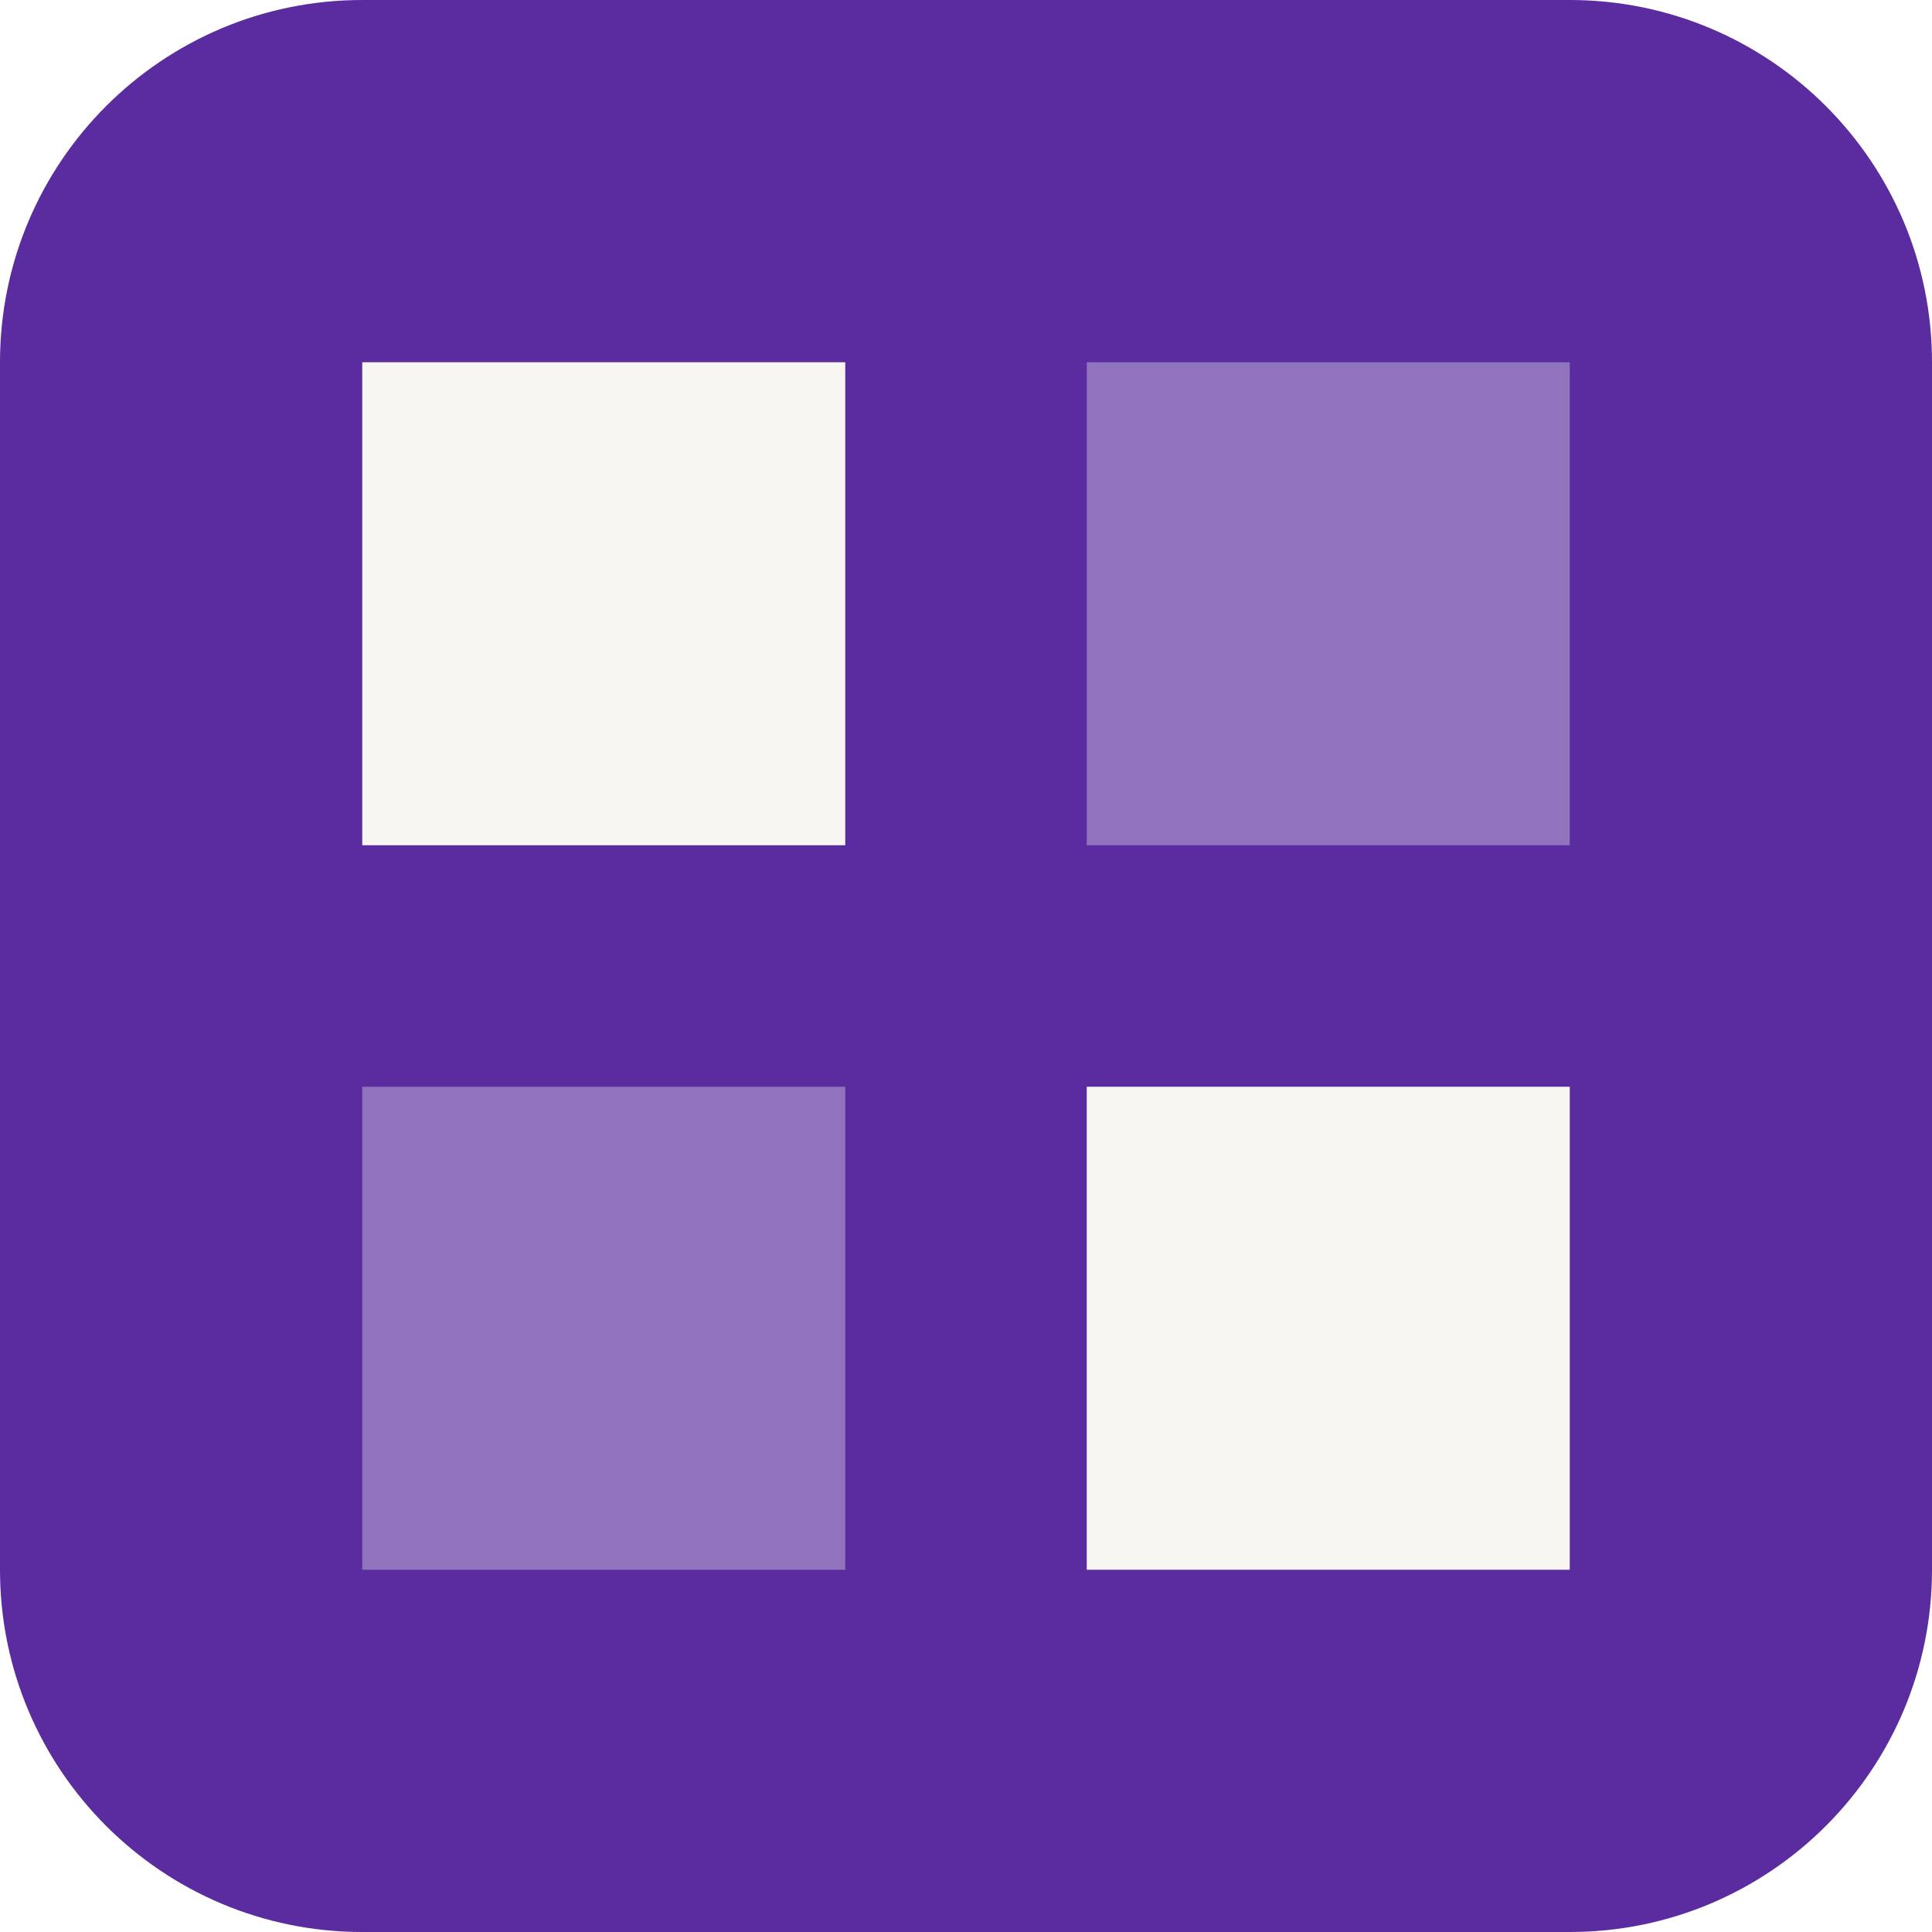
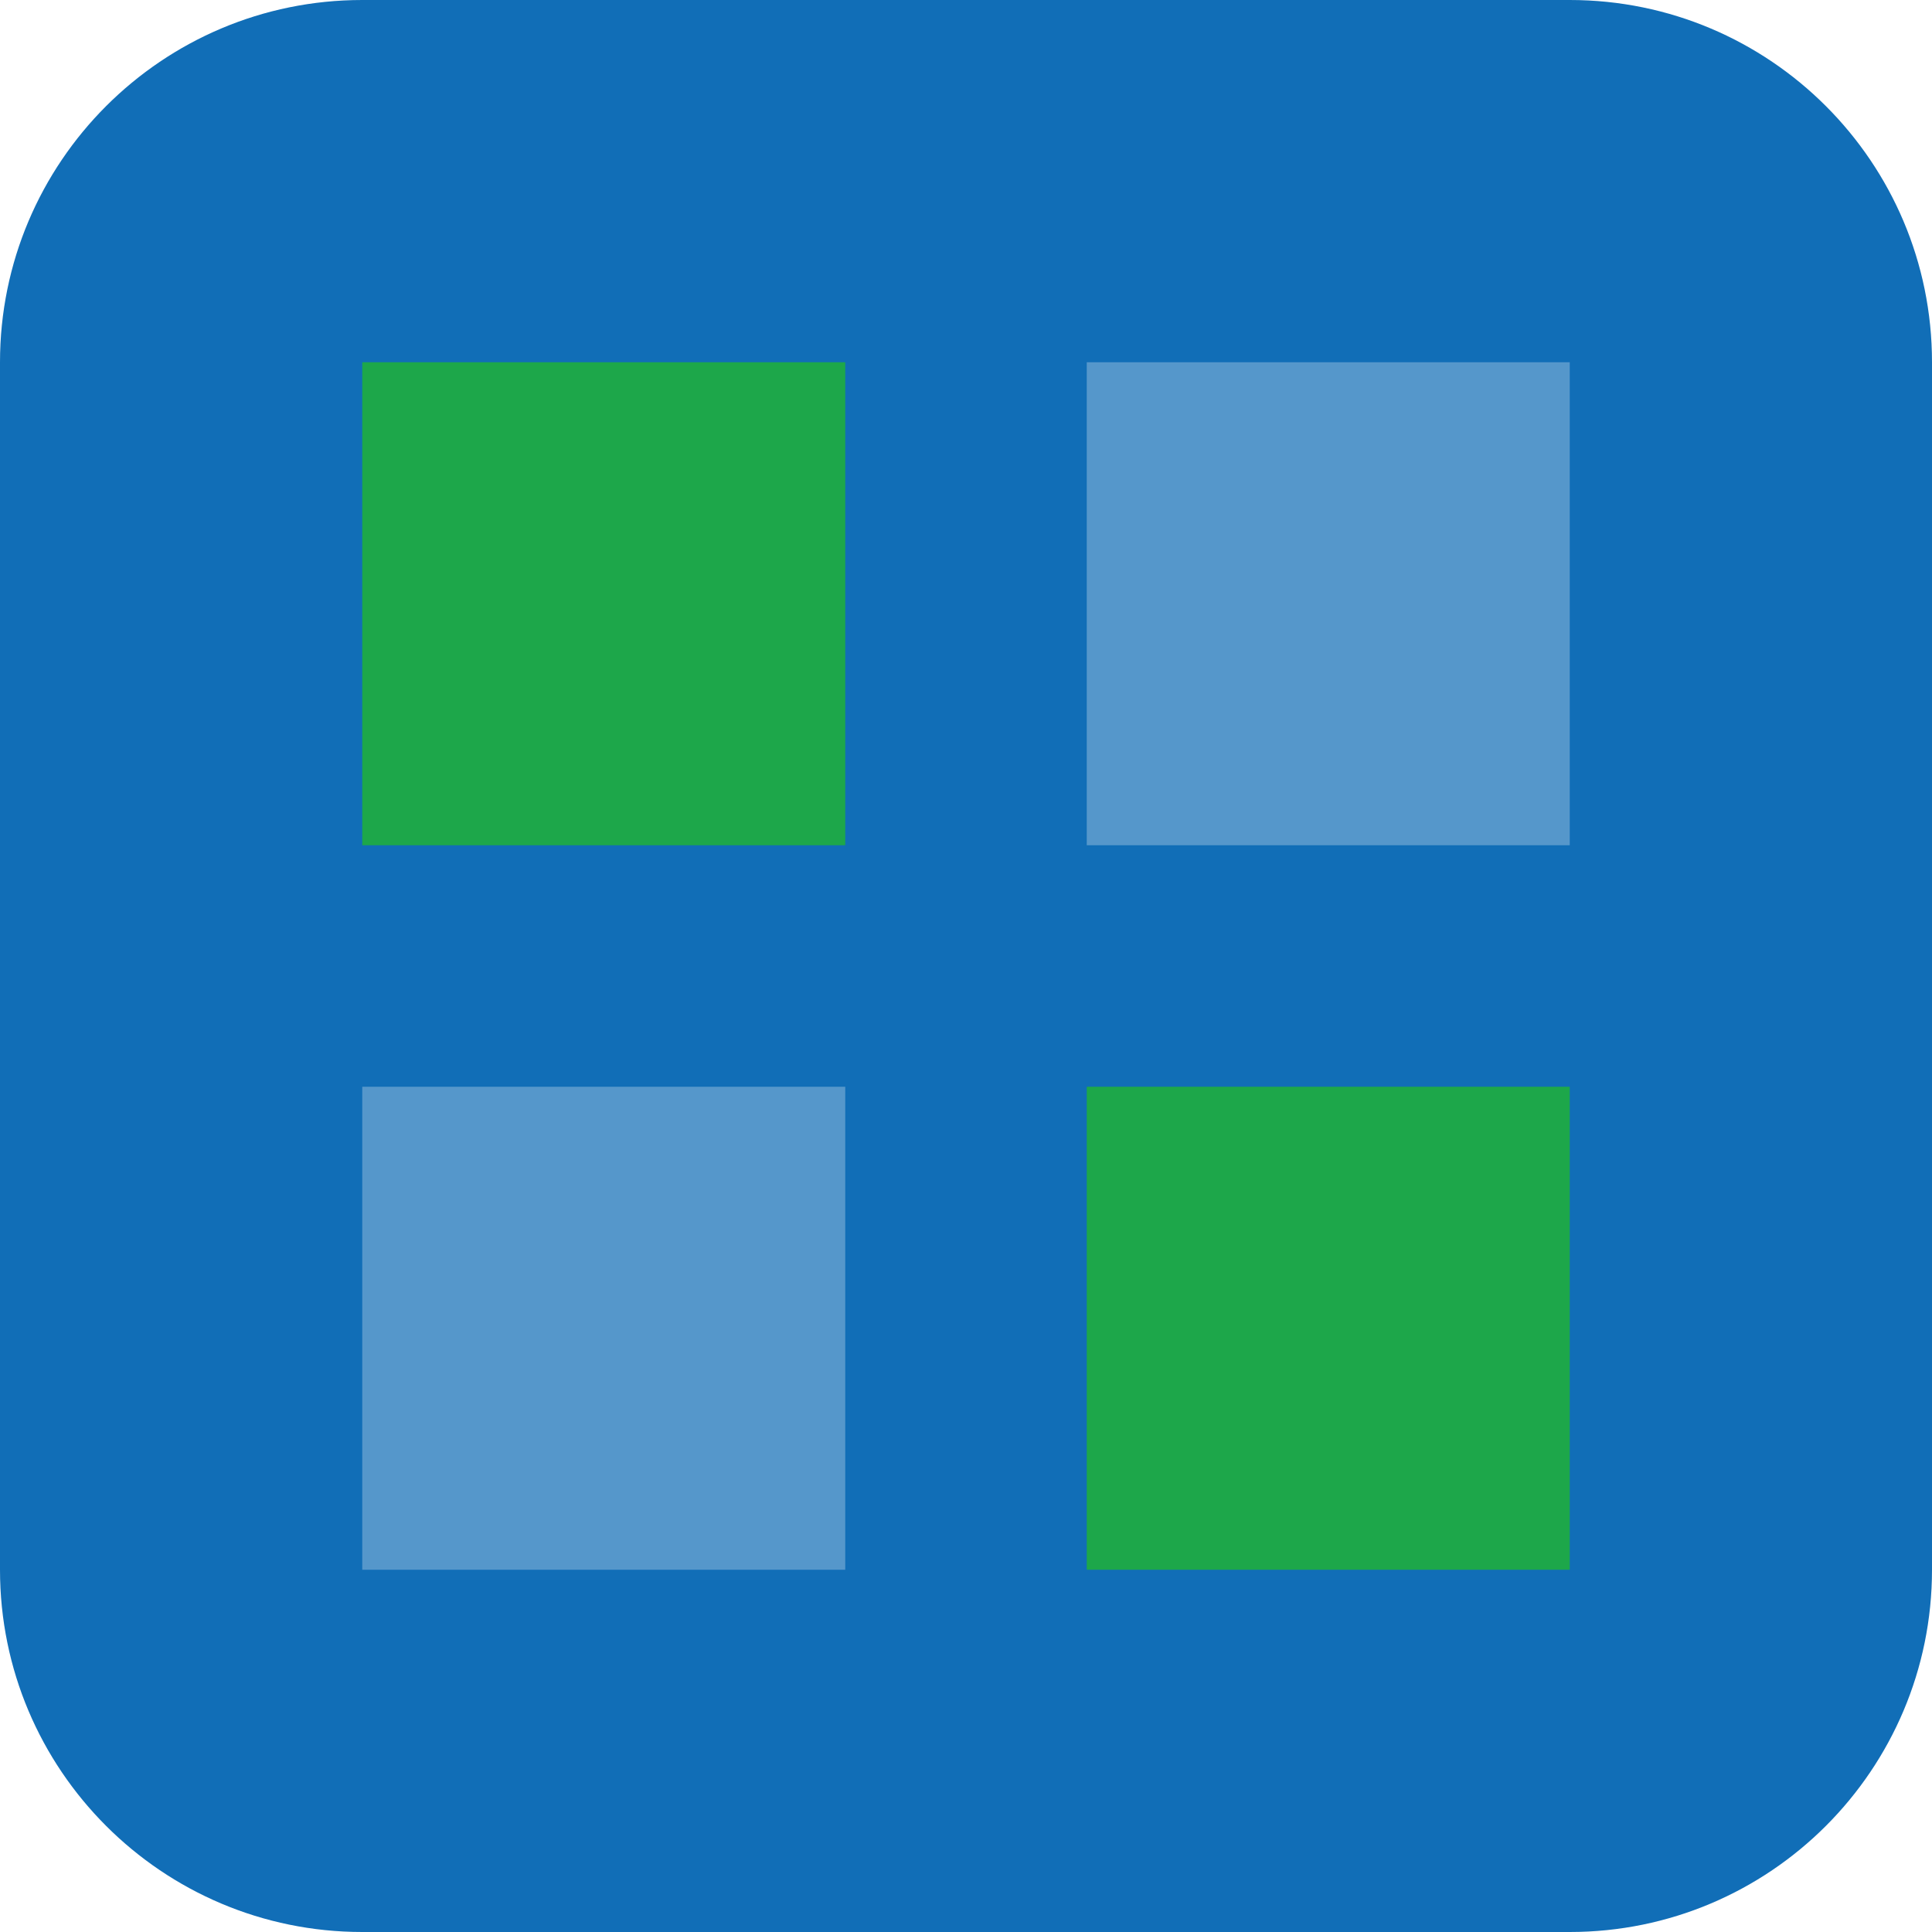
<svg xmlns="http://www.w3.org/2000/svg" viewBox="0 0 32 32">
-   <rect width="32" height="32" rx="6" fill="#5a2ca0" />
-   <rect x="6" y="6" width="8" height="8" fill="#f7f6f3" />
-   <rect x="18" y="6" width="8" height="8" fill="#f7f6f3" opacity=".35" />
-   <rect x="6" y="18" width="8" height="8" fill="#f7f6f3" opacity=".35" />
-   <rect x="18" y="18" width="8" height="8" fill="#f7f6f3" />
+   <rect width="32" height="32" rx="6" fill="#116eb7" />
+   <rect x="6" y="6" width="8" height="8" fill="#1da74a" />
+   <rect x="18" y="6" width="8" height="8" fill="#f6f8fa" opacity=".3" />
+   <rect x="6" y="18" width="8" height="8" fill="#f6f8fa" opacity=".3" />
+   <rect x="18" y="18" width="8" height="8" fill="#1da74a" />
</svg>
